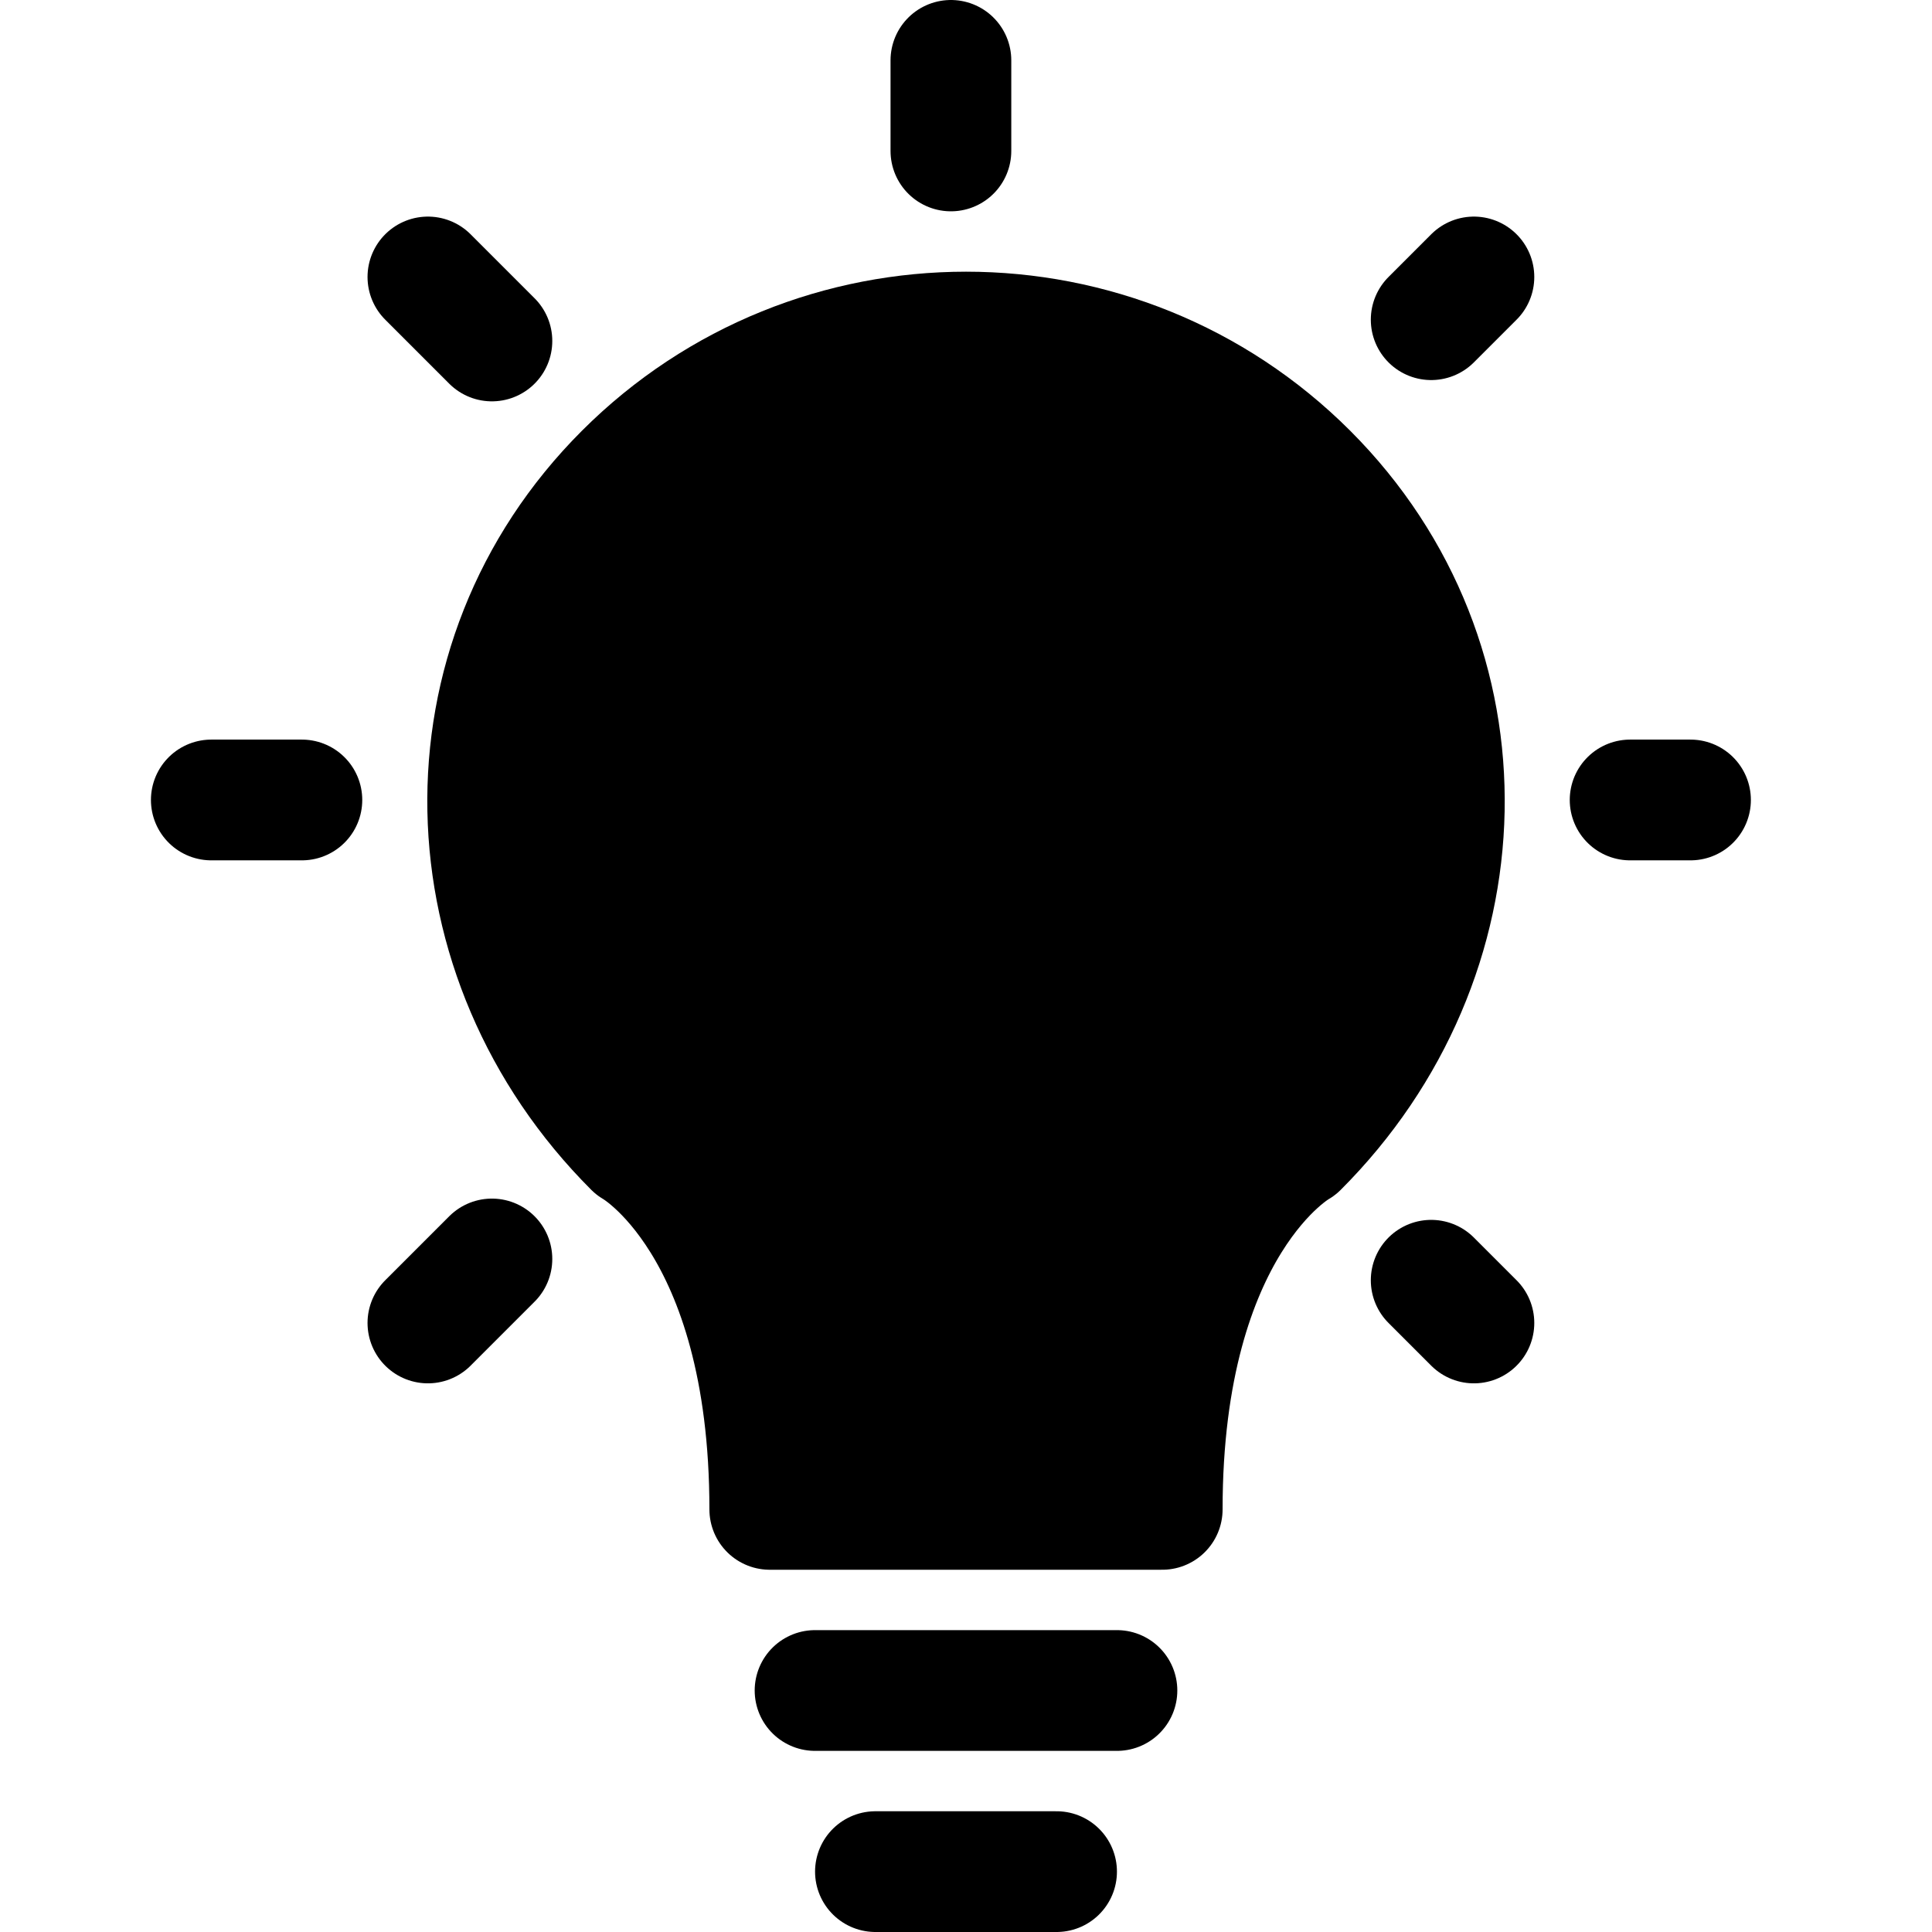
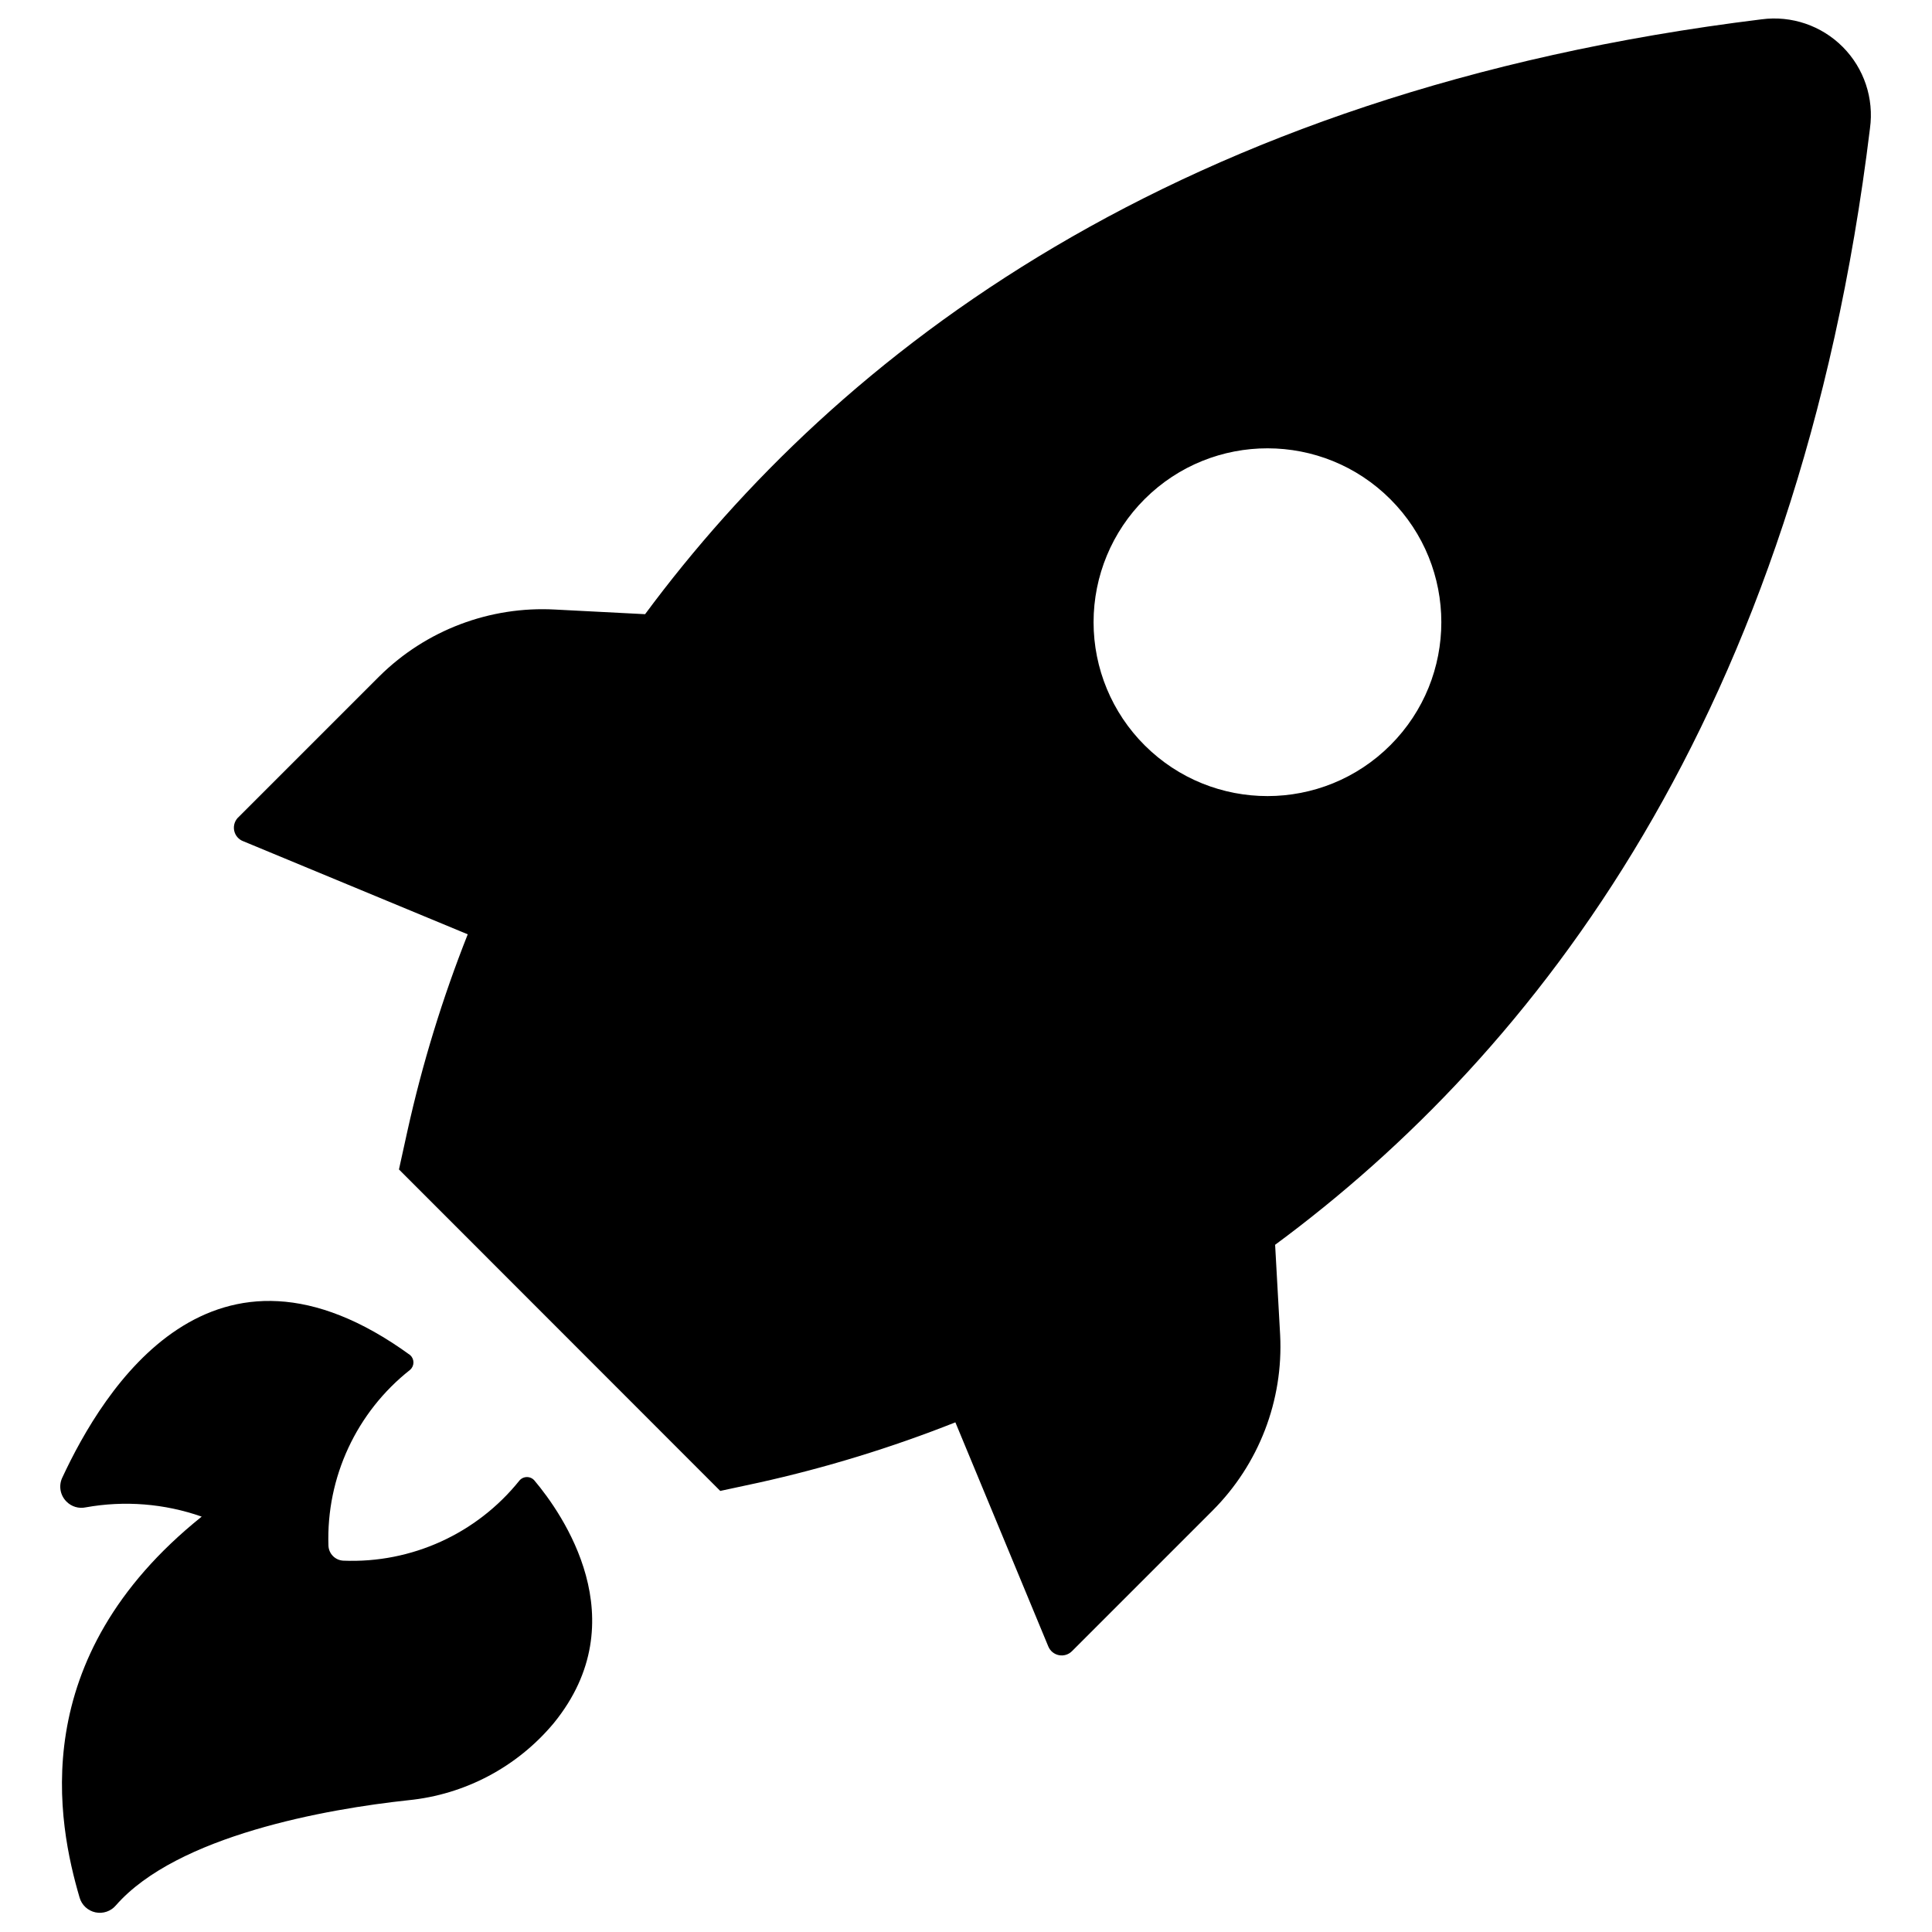
- <svg xmlns="http://www.w3.org/2000/svg" height="100px" width="100px" fill="#000000" data-name="Layer 1" viewBox="0 0 128 128" x="0px" y="0px">
-   <defs>
-     <style>.cls-1,.cls-2{stroke:#000000;stroke-linecap:round;stroke-linejoin:round;stroke-width:8px;}.cls-2{fill:none;}</style>
-   </defs>
-   <path class="cls-1" d="M77,100c0-19,9-24,9-24,12.5-12.5,13.12-32.13.63-44.63a32,32,0,0,0-45.25,0C28.88,43.87,29.5,63.5,42,76c0,0,9,5,9,24Z" />
-   <line class="cls-2" x1="70" y1="124" x2="58" y2="124" />
-   <line class="cls-2" x1="74" y1="112" x2="54" y2="112" />
-   <line class="cls-2" x1="63" y1="4" x2="63" y2="10" />
-   <line class="cls-2" x1="14" y1="53" x2="20" y2="53" />
-   <line class="cls-2" x1="108" y1="53" x2="112" y2="53" />
-   <line class="cls-2" x1="28.35" y1="87.65" x2="32.59" y2="83.41" />
-   <line class="cls-2" x1="94.82" y1="21.18" x2="97.65" y2="18.35" />
-   <line class="cls-2" x1="28.35" y1="18.35" x2="32.59" y2="22.59" />
-   <line class="cls-2" x1="94.82" y1="84.82" x2="97.65" y2="87.65" />
+ <svg xmlns="http://www.w3.org/2000/svg" height="100px" width="100px" fill="#000000" data-name="Layer 1" viewBox="0 0 100 100" x="0px" y="0px">
+   <path d="M12.61,43.55l11.6,4.81a67,67,0,0,0-3.12,10.17l-.44,2L37.28,77.17l2-.43a67,67,0,0,0,10.17-3.12l4.81,11.6a.75.75,0,0,0,1.23.24l7.27-7.27a12,12,0,0,0,3.5-9.09L66,64.43C79.46,54.49,93.08,37.06,96.79,6.64A5,5,0,0,0,91.18,1C60.77,4.74,43.33,18.37,33.39,31.79l-4.66-.24A12,12,0,0,0,19.64,35l-7.27,7.27A.75.75,0,0,0,12.61,43.55ZM59.25,25.83a9,9,0,1,1,0,12.75A9,9,0,0,1,59.25,25.83ZM10.44,78.5a11.81,11.81,0,0,0-6-.48,1.08,1.08,0,0,1-1-.3,1.09,1.09,0,0,1-.22-1.23C5.35,71.91,11,62.7,21.23,70.14a.51.51,0,0,1,0,.76A11.11,11.11,0,0,0,17,80a.81.81,0,0,0,.78.78,11.1,11.1,0,0,0,9.1-4.14.51.51,0,0,1,.79,0c1.42,1.69,5.33,7.21,1,12.54a11.25,11.25,0,0,1-7.54,4C16.93,93.63,9.17,95,6,98.62a1.09,1.09,0,0,1-1.88-.4C3,94.4,1.26,85.86,10.44,78.5Z" />
</svg>
